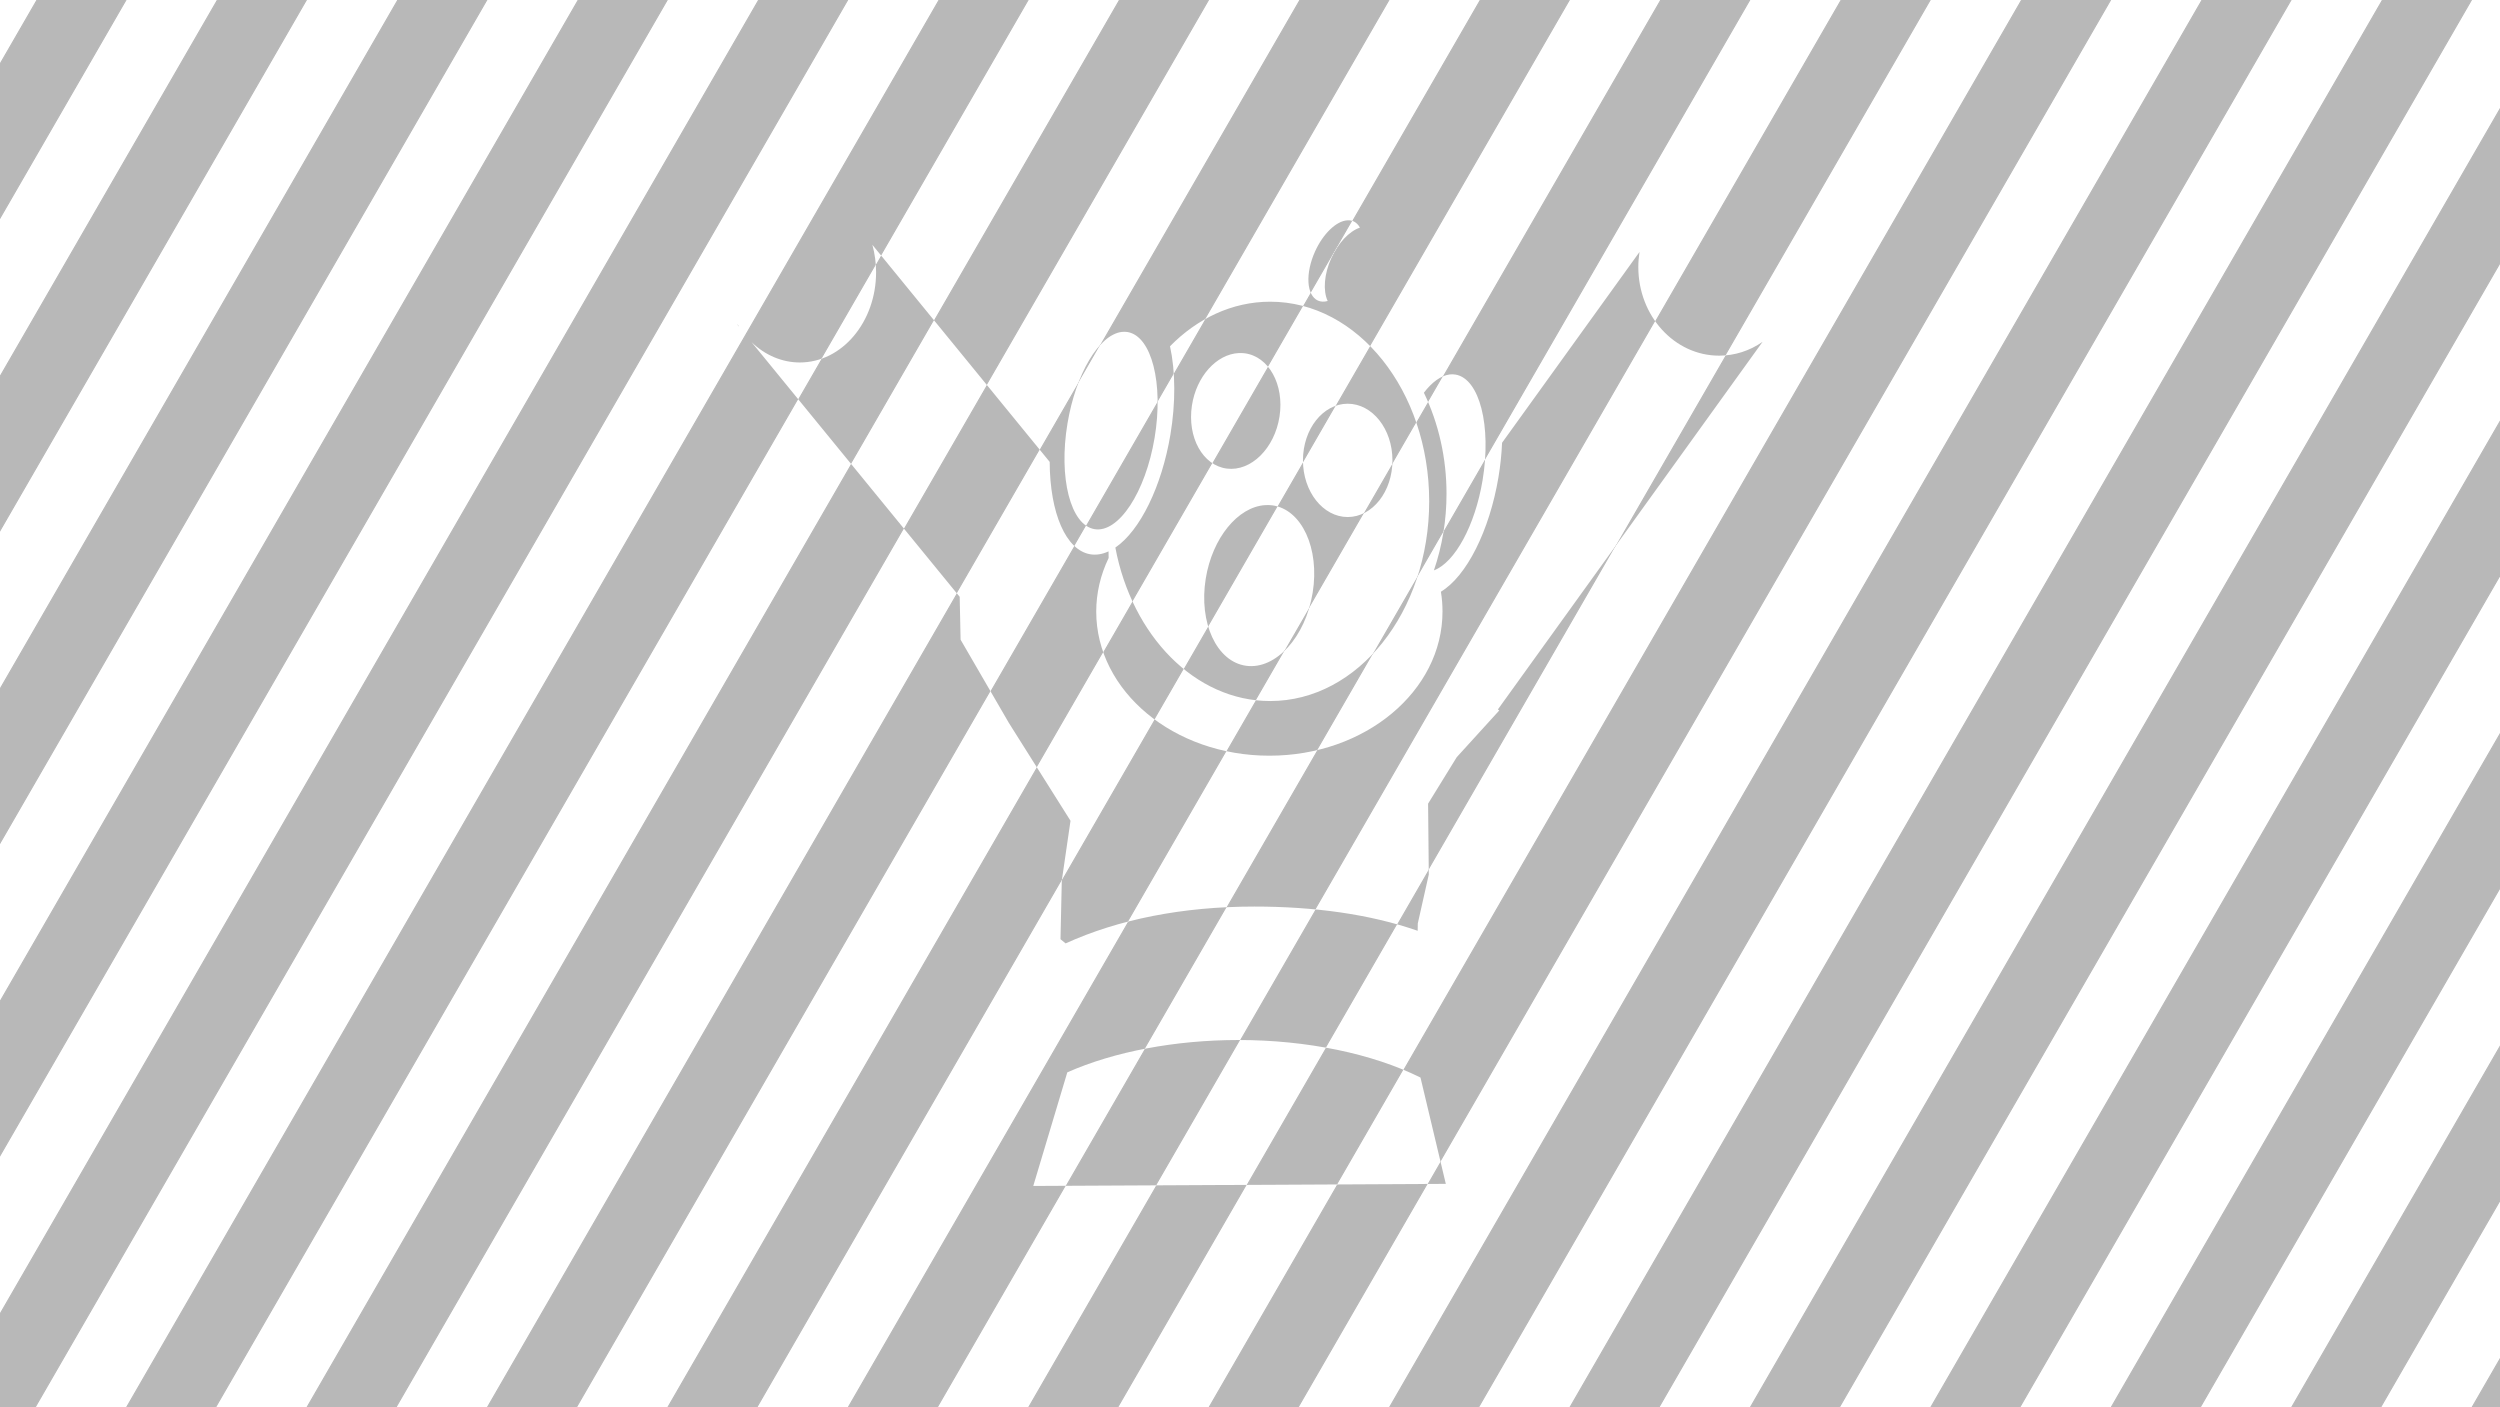
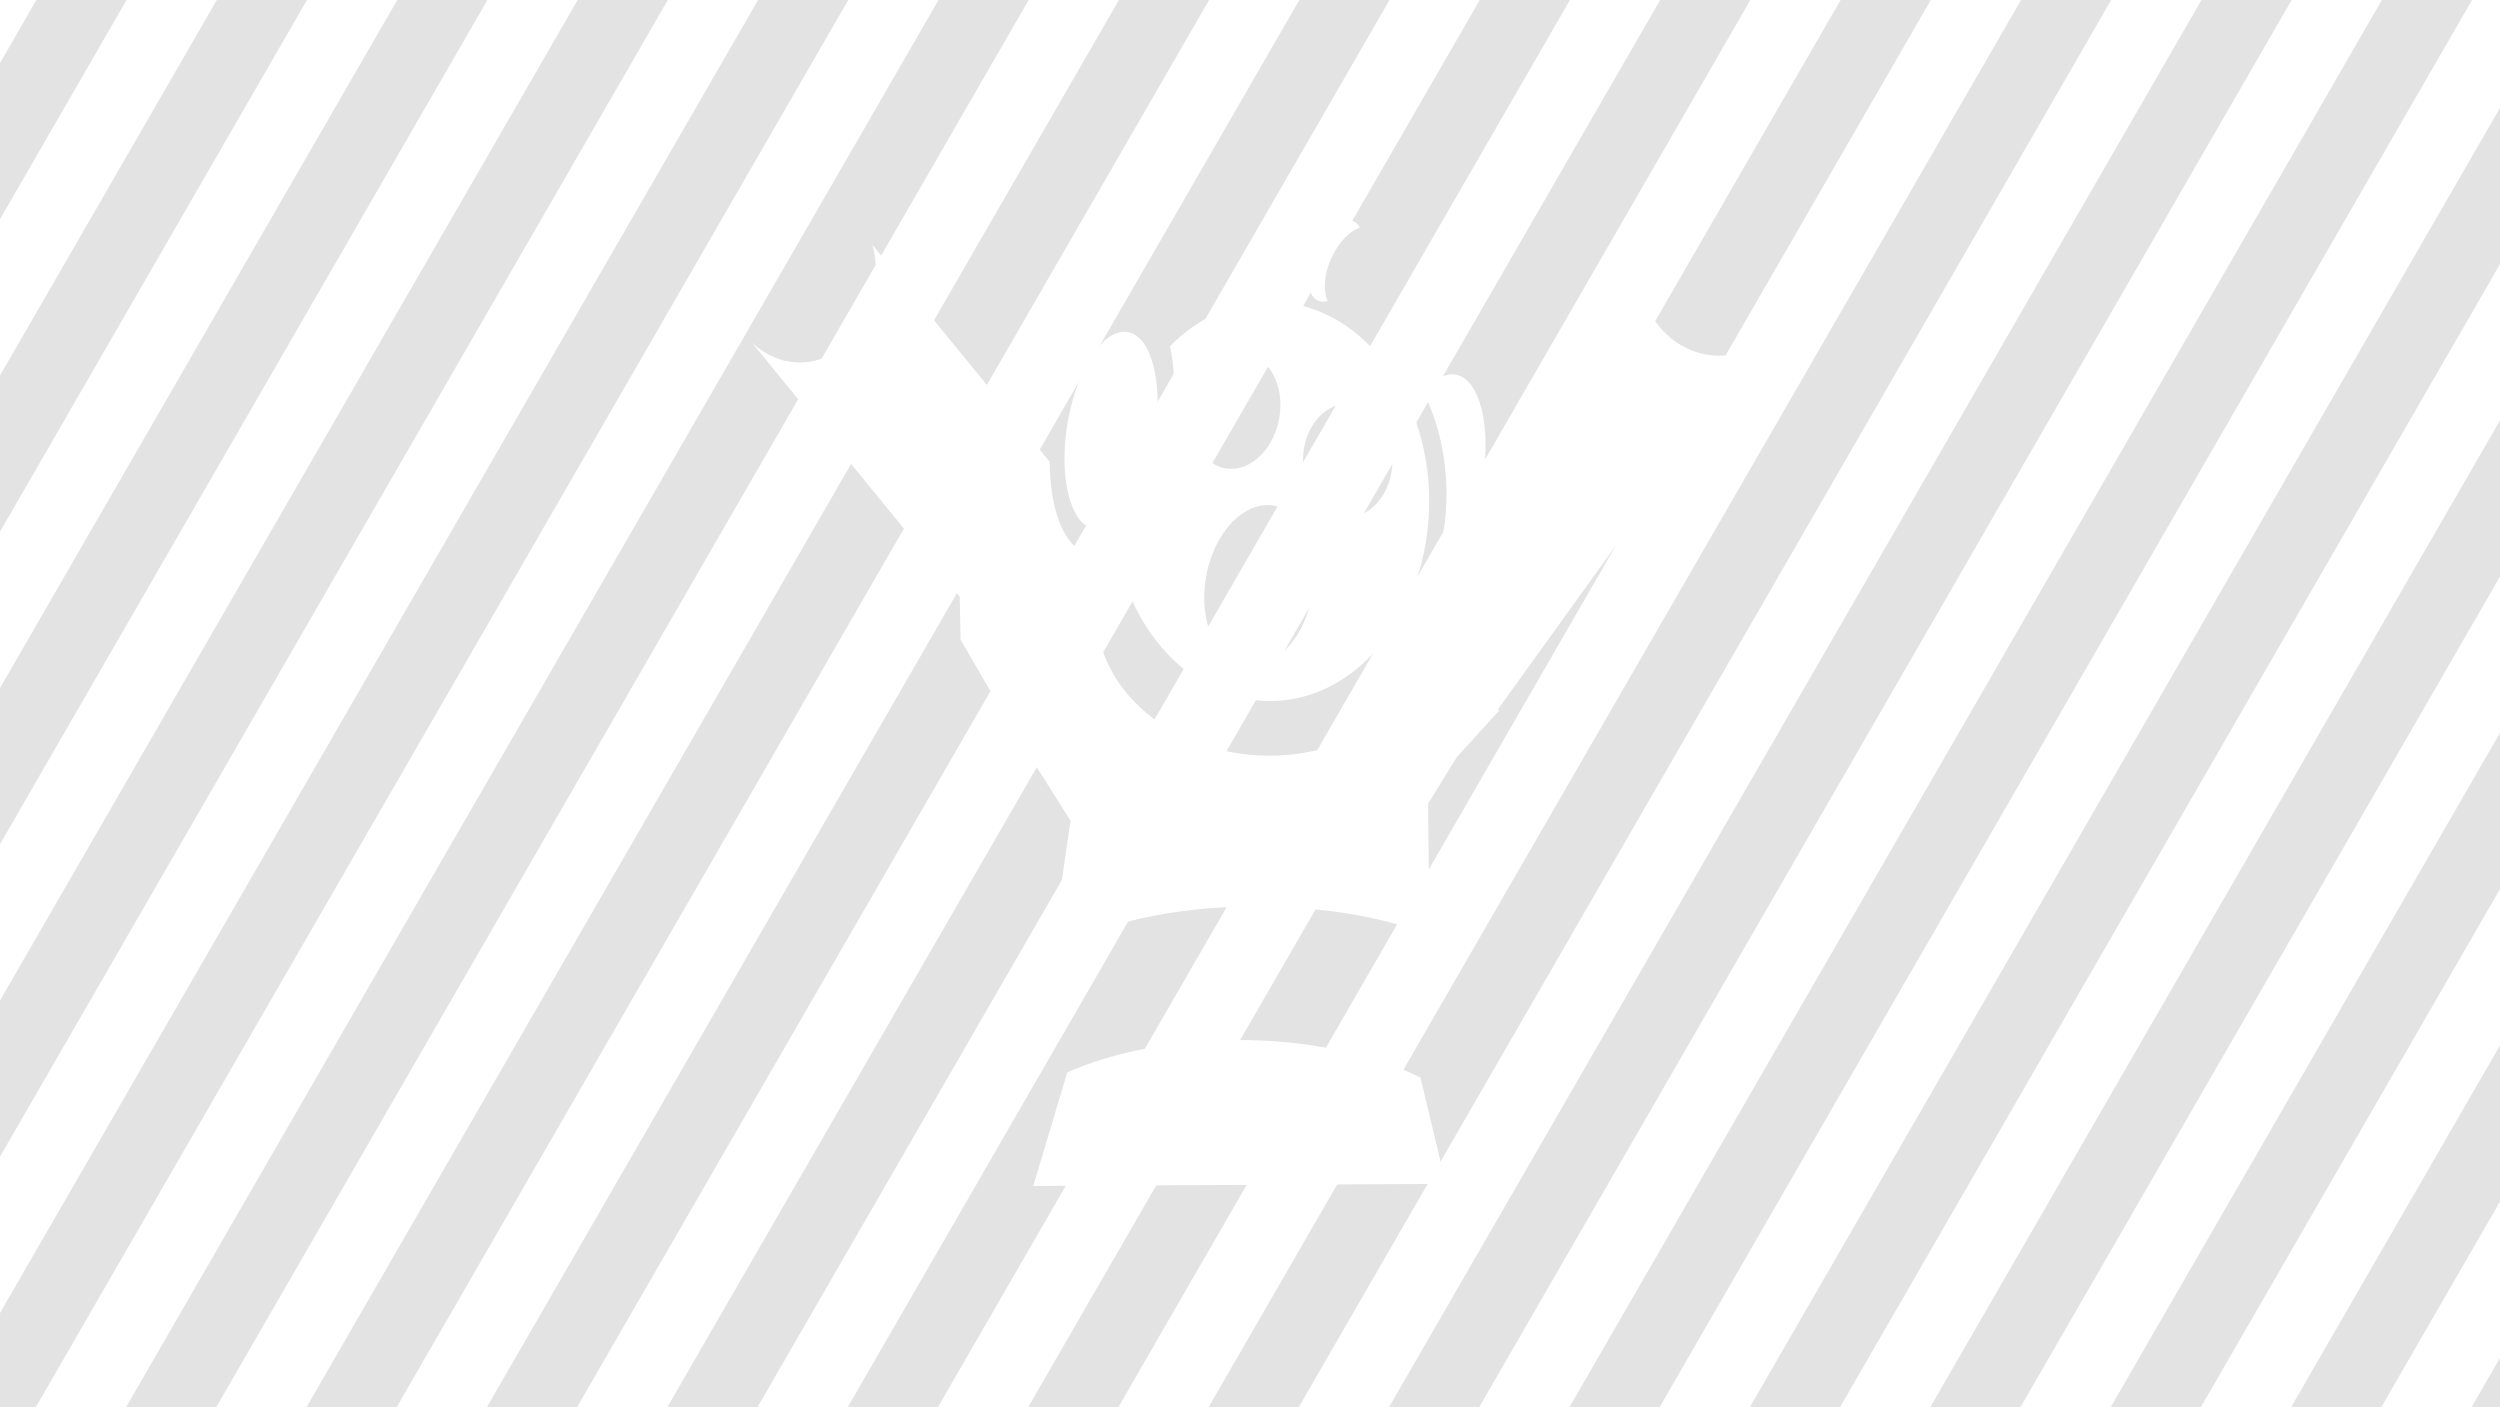
<svg xmlns="http://www.w3.org/2000/svg" xmlns:xlink="http://www.w3.org/1999/xlink" width="1280" height="720" viewBox="0 0 1280 720" version="1.1" id="svg1" xml:space="preserve">
  <defs id="defs1">
    <pattern xlink:href="#pattern11" preserveAspectRatio="xMidYMid" id="pattern12" patternTransform="matrix(40,0,0,40,-303.8713,-755.4359)" />
    <pattern xlink:href="#Strips1_1" preserveAspectRatio="xMidYMid" id="pattern11" patternTransform="matrix(40,0,0,40,-343.8747,-762.8628)" x="0" y="0" />
    <pattern patternUnits="userSpaceOnUse" width="2" height="10" patternTransform="translate(0,0) scale(2,2)" preserveAspectRatio="xMidYMid" id="Strips1_1" style="fill:#515151">
      <rect style="stroke:none" x="0" y="-0.5" width="1" height="11" id="rect134" />
    </pattern>
    <clipPath clipPathUnits="userSpaceOnUse" id="clipPath13">
      <path d="m 689.923,112.801 a 11.644,22.23 24.168 0 0 -16.658,16.043 11.644,22.23 24.168 0 0 1.538,25.064 11.644,22.23 24.168 0 0 4.972,0.205 12.967,23.023 24.168 0 1 1.794,-21.835 12.967,23.023 24.168 0 1 14.71,-15.735 11.644,22.23 24.168 0 0 -3.28,-3.229 11.644,22.23 24.168 0 0 -3.075,-0.513 z m -243.259,12.558 c 1.228,4.524 1.883,9.241 1.896,13.993 -0.002,25.538 -17.502,46.24 -39.057,46.233 -8.996,0.01 -17.732,-3.67 -24.705,-10.405 l 106.56,130.394 0.461,21.937 24.705,42.593 31.573,50.128 -4.459,30.651 -0.666,29.985 2.614,2.153 c 26.926,-12.263 59.824,-18.856 96.617,-18.862 30.27,-0.004 58.989,3.818 83.649,12.404 l 0.051,-3.742 5.638,-25.064 -0.359,-36.289 14.659,-23.783 21.784,-23.936 -0.718,-0.513 135.52,-188.211 c -6.629,4.63 -14.337,7.068 -22.194,7.073 -22.862,0.015 -41.417,-20.306 -41.415,-45.412 -0.002,-2.577 0.222,-5.149 0.615,-7.688 l -70.374,97.693 c -0.252,5.808 -0.856,11.734 -1.845,17.632 -4.585,27.382 -16.292,50.686 -29.472,58.636 0.561,3.364 0.82,6.752 0.82,10.149 -0.003,40.778 -39.658,73.812 -88.621,73.808 -48.963,0.004 -88.67,-33.03 -88.672,-73.808 0.008,-9.393 2.16,-18.703 6.356,-27.422 -0.03,-0.927 -0.051,-1.884 -0.051,-2.819 5.5e-4,-0.174 -0.002,-0.39 0,-0.564 -3.2,1.493 -6.376,1.987 -9.38,1.486 -12.391,-2.112 -20.638,-20.903 -20.759,-47.309 z m 203.587,29.113 c -19.385,0.021 -37.23,8.602 -51.204,22.809 a 30.337,67.218 9.504 0 1 0.205,45.259 30.337,67.218 9.504 0 1 -28.191,57.816 c 8.502,45.06 40.789,78.591 79.292,78.575 44.961,-0.015 81.381,-45.784 81.394,-102.204 v -0.154 c -0.056,-56.43 -36.527,-102.154 -81.496,-102.101 z m -272.475,11.738 -0.205,0.051 0.871,1.076 c -0.252,-0.39 -0.425,-0.729 -0.666,-1.128 z m 196.514,3.742 a 22.604,51.157 9.504 0 0 -27.729,46.796 22.604,51.157 9.504 0 0 13.839,54.177 22.604,51.157 9.504 0 0 30.753,-46.745 22.604,51.157 9.504 0 0 -13.839,-54.177 22.604,51.157 9.504 0 0 -3.024,-0.051 z m 59.969,10.815 c 0.993,-0.051 1.945,-0.014 2.922,0.103 12.4,1.528 20.435,16.021 17.939,32.342 -2.499,16.312 -14.572,28.266 -26.96,26.704 -12.378,-1.561 -20.383,-16.044 -17.888,-32.342 2.273,-14.797 12.548,-26.255 23.988,-26.807 z m 107.842,10.969 a 22.604,51.157 9.504 0 0 -13.07,9.329 88.653,104.532 0 0 1 11.584,51.666 88.653,104.532 0 0 1 -6.458,39.313 22.604,51.157 9.504 0 0 24.91,-46.079 22.604,51.157 9.504 0 0 -13.839,-54.177 22.604,51.157 9.504 0 0 -3.127,-0.051 z m -52.076,14.967 c 12.65,0.011 22.898,12.957 22.911,28.959 0.009,16.022 -10.246,29.051 -22.911,29.062 -12.666,-0.011 -22.92,-13.04 -22.911,-29.062 0.013,-16.002 10.261,-28.949 22.911,-28.959 z m -42.235,51.922 c 1.211,-0.083 2.403,-0.046 3.588,0.103 15.108,1.993 24.384,22.054 20.707,44.746 -3.676,22.691 -18.878,39.422 -33.982,37.417 -15.108,-1.993 -24.435,-22.002 -20.759,-44.695 3.35,-20.625 16.398,-36.709 30.446,-37.57 z m -13.788,273.859 c -32.307,0.023 -63.474,5.915 -87.545,16.556 l -17.427,58.175 211.224,-1.076 -12.968,-54.433 C 702.617,539.415 669.044,532.496 634.003,532.482 Z" />
    </clipPath>
  </defs>
  <g id="layer1">
    <g id="g13" clip-path="url(#clipPath13)">
      <g id="g12">
        <path id="path2" style="display:inline;opacity:0;fill:#000000;fill-opacity:1;stroke:none;stroke-width:28.854;stroke-linecap:round;stroke-linejoin:round" d="m 689.923,112.801 a 11.644,22.23 24.168 0 0 -16.658,16.043 11.644,22.23 24.168 0 0 1.538,25.064 11.644,22.23 24.168 0 0 4.972,0.205 12.967,23.023 24.168 0 1 1.794,-21.835 12.967,23.023 24.168 0 1 14.71,-15.735 11.644,22.23 24.168 0 0 -3.28,-3.229 11.644,22.23 24.168 0 0 -3.075,-0.513 z m -243.259,12.558 c 1.228,4.524 1.883,9.241 1.896,13.993 -0.002,25.538 -17.502,46.24 -39.057,46.233 -8.996,0.01 -17.732,-3.67 -24.705,-10.405 l 106.56,130.394 0.461,21.937 24.705,42.593 31.573,50.128 -4.459,30.651 -0.666,29.985 2.614,2.153 c 26.926,-12.263 59.824,-18.856 96.617,-18.862 30.27,-0.004 58.989,3.818 83.649,12.404 l 0.051,-3.742 5.638,-25.064 -0.359,-36.289 14.659,-23.783 21.784,-23.936 -0.718,-0.513 135.52,-188.211 c -6.629,4.63 -14.337,7.068 -22.194,7.073 -22.862,0.015 -41.417,-20.306 -41.415,-45.412 -0.002,-2.577 0.222,-5.149 0.615,-7.688 l -70.374,97.693 c -0.252,5.808 -0.856,11.734 -1.845,17.632 -4.585,27.382 -16.292,50.686 -29.472,58.636 0.561,3.364 0.82,6.752 0.82,10.149 -0.003,40.778 -39.658,73.812 -88.621,73.808 -48.963,0.004 -88.67,-33.03 -88.672,-73.808 0.008,-9.393 2.16,-18.703 6.356,-27.422 -0.03,-0.927 -0.051,-1.884 -0.051,-2.819 5.5e-4,-0.174 -0.002,-0.39 0,-0.564 -3.2,1.493 -6.376,1.987 -9.38,1.486 -12.391,-2.112 -20.638,-20.903 -20.759,-47.309 z m 203.587,29.113 c -19.385,0.021 -37.23,8.602 -51.204,22.809 a 30.337,67.218 9.504 0 1 0.205,45.259 30.337,67.218 9.504 0 1 -28.191,57.816 c 8.502,45.06 40.789,78.591 79.292,78.575 44.961,-0.015 81.381,-45.784 81.394,-102.204 v -0.154 c -0.056,-56.43 -36.527,-102.154 -81.496,-102.101 z m -272.475,11.738 -0.205,0.051 0.871,1.076 c -0.252,-0.39 -0.425,-0.729 -0.666,-1.128 z m 196.514,3.742 a 22.604,51.157 9.504 0 0 -27.729,46.796 22.604,51.157 9.504 0 0 13.839,54.177 22.604,51.157 9.504 0 0 30.753,-46.745 22.604,51.157 9.504 0 0 -13.839,-54.177 22.604,51.157 9.504 0 0 -3.024,-0.051 z m 59.969,10.815 c 0.993,-0.051 1.945,-0.014 2.922,0.103 12.4,1.528 20.435,16.021 17.939,32.342 -2.499,16.312 -14.572,28.266 -26.96,26.704 -12.378,-1.561 -20.383,-16.044 -17.888,-32.342 2.273,-14.797 12.548,-26.255 23.988,-26.807 z m 107.842,10.969 a 22.604,51.157 9.504 0 0 -13.07,9.329 88.653,104.532 0 0 1 11.584,51.666 88.653,104.532 0 0 1 -6.458,39.313 22.604,51.157 9.504 0 0 24.91,-46.079 22.604,51.157 9.504 0 0 -13.839,-54.177 22.604,51.157 9.504 0 0 -3.127,-0.051 z m -52.076,14.967 c 12.65,0.011 22.898,12.957 22.911,28.959 0.009,16.022 -10.246,29.051 -22.911,29.062 -12.666,-0.011 -22.92,-13.04 -22.911,-29.062 0.013,-16.002 10.261,-28.949 22.911,-28.959 z m -42.235,51.922 c 1.211,-0.083 2.403,-0.046 3.588,0.103 15.108,1.993 24.384,22.054 20.707,44.746 -3.676,22.691 -18.878,39.422 -33.982,37.417 -15.108,-1.993 -24.435,-22.002 -20.759,-44.695 3.35,-20.625 16.398,-36.709 30.446,-37.57 z m -13.788,273.859 c -32.307,0.023 -63.474,5.915 -87.545,16.556 l -17.427,58.175 211.224,-1.076 -12.968,-54.433 C 702.617,539.415 669.044,532.496 634.003,532.482 Z" />
      </g>
-       <rect style="opacity:0.409;fill:url(#pattern11);fill-opacity:1;stroke:none;stroke-width:15.332;stroke-linecap:round;stroke-linejoin:round;stroke-dasharray:15.332, 183.98;stroke-opacity:0.243" id="rect1" width="2308.387" height="1474.619" x="-343.875" y="-762.863" transform="rotate(30)" />
+       <rect style="display:none;opacity:0.161;fill:url(#pattern11);fill-opacity:1;stroke:none;stroke-width:15.332;stroke-linecap:round;stroke-linejoin:round;stroke-dasharray:15.332, 183.98;stroke-opacity:0.243" id="rect1" width="2308.387" height="1474.619" x="-343.875" y="-762.863" transform="rotate(30)" />
    </g>
    <g id="g15" clip-path="none">
-       <path id="rect12" style="display:inline;opacity:0.409;fill:url(#pattern12);stroke-width:15.332;stroke-linecap:round;stroke-linejoin:round;stroke-dasharray:15.332, 183.98;stroke-opacity:0.243" d="m -303.87,-755.436 -10e-4,1474.619 2308.388,-7.5e-4 -4e-4,-1474.618 z m 957.762,508.163 a 22.23,11.644 84.168 0 1 2.919,-1.092 22.23,11.644 84.168 0 1 4.456,1.155 23.023,12.967 84.168 0 0 -4.872,20.984 23.023,12.967 84.168 0 0 9.363,19.806 22.23,11.644 84.168 0 1 -4.407,2.308 22.23,11.644 84.168 0 1 -13.863,-20.938 22.23,11.644 84.168 0 1 6.405,-22.223 z m -204.39,132.506 134.173,50.847 c 13.307,22.808 29.844,34.959 41.631,30.592 2.852,-1.069 5.356,-3.085 7.381,-5.978 0.085,0.151 0.196,0.338 0.282,0.489 0.467,0.809 0.964,1.627 1.453,2.415 0.726,9.649 3.517,18.787 8.207,26.926 20.391,35.314 71.295,44.069 113.696,19.584 42.405,-24.478 60.23,-72.914 39.844,-108.231 -1.698,-2.941 -3.617,-5.746 -5.785,-8.379 7.439,-13.475 5.926,-39.511 -3.794,-65.517 -2.093,-5.603 -4.531,-11.036 -7.217,-16.192 l 12.098,-119.791 c 0.93,2.396 2.021,4.735 3.311,6.965 12.551,21.744 38.781,30.067 58.573,18.623 6.801,-3.933 12.257,-9.899 15.683,-17.223 l -23.258,230.755 0.878,0.084 -6.896,31.622 -0.805,27.925 18.456,31.248 7.649,24.526 1.827,3.266 c -25.649,4.894 -52.432,15.944 -78.646,31.083 -31.86,18.401 -57.053,40.559 -74.241,64.642 l -3.341,-0.556 -14.415,-26.3 L 684.784,89.882 632.376,62.256 589.685,37.723 578.317,18.955 420.835,-40.689 c 9.406,2.346 18.811,1.165 26.597,-3.342 18.67,-10.771 23.475,-37.449 10.708,-59.567 -2.388,-4.109 -5.313,-7.865 -8.639,-11.169 z m 190.869,-76.581 c 38.918,-22.531 93.365,-1.167 121.628,47.675 l 0.076,0.132 c 28.199,48.867 19.543,106.716 -19.387,129.209 -33.337,19.266 -78.064,6.37 -107.958,-28.402 a 67.218,30.337 69.504 0 0 -4.494,-64.166 67.218,30.337 69.504 0 0 -22.807,-39.092 c 4.999,-19.29 16.163,-35.644 32.941,-45.355 z M 410.268,-44.946 c 0.408,0.225 0.73,0.432 1.143,0.644 l -1.292,-0.496 z m 172.059,-95.017 a 51.157,22.604 69.504 0 1 2.644,-1.468 51.157,22.604 69.504 0 1 39.075,39.999 51.157,22.604 69.504 0 1 -3.261,55.86 51.157,22.604 69.504 0 1 -39.075,-39.999 51.157,22.604 69.504 0 1 0.617,-54.393 z m 58.606,-21.362 c -0.428,0.227 -0.847,0.473 -1.264,0.744 -9.631,6.198 -12.801,21.259 -7.371,35.209 5.989,15.363 20.164,23.903 31.664,19.066 11.509,-4.842 15.989,-21.232 9.996,-36.608 -5.999,-15.383 -20.204,-23.916 -31.707,-19.039 -0.452,0.193 -0.89,0.401 -1.318,0.628 z m 97.614,-43.678 a 51.157,22.604 69.504 0 1 2.734,-1.518 51.157,22.604 69.504 0 1 39.072,39.999 51.157,22.604 69.504 0 1 1.467,52.362 104.532,88.653 60 0 0 -14.064,-37.277 104.532,88.653 60 0 0 -35.865,-38.952 51.157,22.604 69.504 0 1 6.655,-14.614 z m -37.616,39 c -10.95,6.334 -13.353,22.67 -5.363,36.535 8.003,13.879 23.4,20.036 34.374,13.713 10.963,-6.342 13.33,-22.754 5.311,-36.625 -8.012,-13.852 -23.361,-19.939 -34.322,-13.623 z m -9.07,65.15 c -0.526,0.284 -1.042,0.594 -1.545,0.933 -11.735,7.769 -14.993,28.223 -7.581,47.76 8.162,21.491 26.244,34.156 40.324,28.328 14.083,-5.816 18.884,-27.906 10.722,-49.394 -8.162,-21.491 -26.226,-34.226 -40.306,-28.398 -0.55,0.232 -1.087,0.488 -1.614,0.772 z M 815.305,144.141 c 30.354,-17.508 62.888,-28.303 90.398,-29.997 l 38.446,40.657 -182.388,106.544 -13.995,-59.096 c 15.525,-21.251 39.571,-41.936 67.539,-58.109 z" transform="rotate(30)" />
+       <path id="rect12" style="display:inline;opacity:0.161;fill:url(#pattern12);stroke-width:15.332;stroke-linecap:round;stroke-linejoin:round;stroke-dasharray:15.332, 183.98;stroke-opacity:0.243" d="m -303.87,-755.436 -10e-4,1474.619 2308.388,-7.5e-4 -4e-4,-1474.618 z m 957.762,508.163 a 22.23,11.644 84.168 0 1 2.919,-1.092 22.23,11.644 84.168 0 1 4.456,1.155 23.023,12.967 84.168 0 0 -4.872,20.984 23.023,12.967 84.168 0 0 9.363,19.806 22.23,11.644 84.168 0 1 -4.407,2.308 22.23,11.644 84.168 0 1 -13.863,-20.938 22.23,11.644 84.168 0 1 6.405,-22.223 z m -204.39,132.506 134.173,50.847 c 13.307,22.808 29.844,34.959 41.631,30.592 2.852,-1.069 5.356,-3.085 7.381,-5.978 0.085,0.151 0.196,0.338 0.282,0.489 0.467,0.809 0.964,1.627 1.453,2.415 0.726,9.649 3.517,18.787 8.207,26.926 20.391,35.314 71.295,44.069 113.696,19.584 42.405,-24.478 60.23,-72.914 39.844,-108.231 -1.698,-2.941 -3.617,-5.746 -5.785,-8.379 7.439,-13.475 5.926,-39.511 -3.794,-65.517 -2.093,-5.603 -4.531,-11.036 -7.217,-16.192 l 12.098,-119.791 c 0.93,2.396 2.021,4.735 3.311,6.965 12.551,21.744 38.781,30.067 58.573,18.623 6.801,-3.933 12.257,-9.899 15.683,-17.223 l -23.258,230.755 0.878,0.084 -6.896,31.622 -0.805,27.925 18.456,31.248 7.649,24.526 1.827,3.266 c -25.649,4.894 -52.432,15.944 -78.646,31.083 -31.86,18.401 -57.053,40.559 -74.241,64.642 l -3.341,-0.556 -14.415,-26.3 L 684.784,89.882 632.376,62.256 589.685,37.723 578.317,18.955 420.835,-40.689 c 9.406,2.346 18.811,1.165 26.597,-3.342 18.67,-10.771 23.475,-37.449 10.708,-59.567 -2.388,-4.109 -5.313,-7.865 -8.639,-11.169 z m 190.869,-76.581 c 38.918,-22.531 93.365,-1.167 121.628,47.675 l 0.076,0.132 c 28.199,48.867 19.543,106.716 -19.387,129.209 -33.337,19.266 -78.064,6.37 -107.958,-28.402 a 67.218,30.337 69.504 0 0 -4.494,-64.166 67.218,30.337 69.504 0 0 -22.807,-39.092 c 4.999,-19.29 16.163,-35.644 32.941,-45.355 z M 410.268,-44.946 c 0.408,0.225 0.73,0.432 1.143,0.644 l -1.292,-0.496 z m 172.059,-95.017 a 51.157,22.604 69.504 0 1 2.644,-1.468 51.157,22.604 69.504 0 1 39.075,39.999 51.157,22.604 69.504 0 1 -3.261,55.86 51.157,22.604 69.504 0 1 -39.075,-39.999 51.157,22.604 69.504 0 1 0.617,-54.393 z m 58.606,-21.362 c -0.428,0.227 -0.847,0.473 -1.264,0.744 -9.631,6.198 -12.801,21.259 -7.371,35.209 5.989,15.363 20.164,23.903 31.664,19.066 11.509,-4.842 15.989,-21.232 9.996,-36.608 -5.999,-15.383 -20.204,-23.916 -31.707,-19.039 -0.452,0.193 -0.89,0.401 -1.318,0.628 z m 97.614,-43.678 a 51.157,22.604 69.504 0 1 2.734,-1.518 51.157,22.604 69.504 0 1 39.072,39.999 51.157,22.604 69.504 0 1 1.467,52.362 104.532,88.653 60 0 0 -14.064,-37.277 104.532,88.653 60 0 0 -35.865,-38.952 51.157,22.604 69.504 0 1 6.655,-14.614 z m -37.616,39 c -10.95,6.334 -13.353,22.67 -5.363,36.535 8.003,13.879 23.4,20.036 34.374,13.713 10.963,-6.342 13.33,-22.754 5.311,-36.625 -8.012,-13.852 -23.361,-19.939 -34.322,-13.623 z m -9.07,65.15 c -0.526,0.284 -1.042,0.594 -1.545,0.933 -11.735,7.769 -14.993,28.223 -7.581,47.76 8.162,21.491 26.244,34.156 40.324,28.328 14.083,-5.816 18.884,-27.906 10.722,-49.394 -8.162,-21.491 -26.226,-34.226 -40.306,-28.398 -0.55,0.232 -1.087,0.488 -1.614,0.772 z M 815.305,144.141 c 30.354,-17.508 62.888,-28.303 90.398,-29.997 l 38.446,40.657 -182.388,106.544 -13.995,-59.096 c 15.525,-21.251 39.571,-41.936 67.539,-58.109 z" transform="rotate(30)" />
    </g>
  </g>
</svg>
